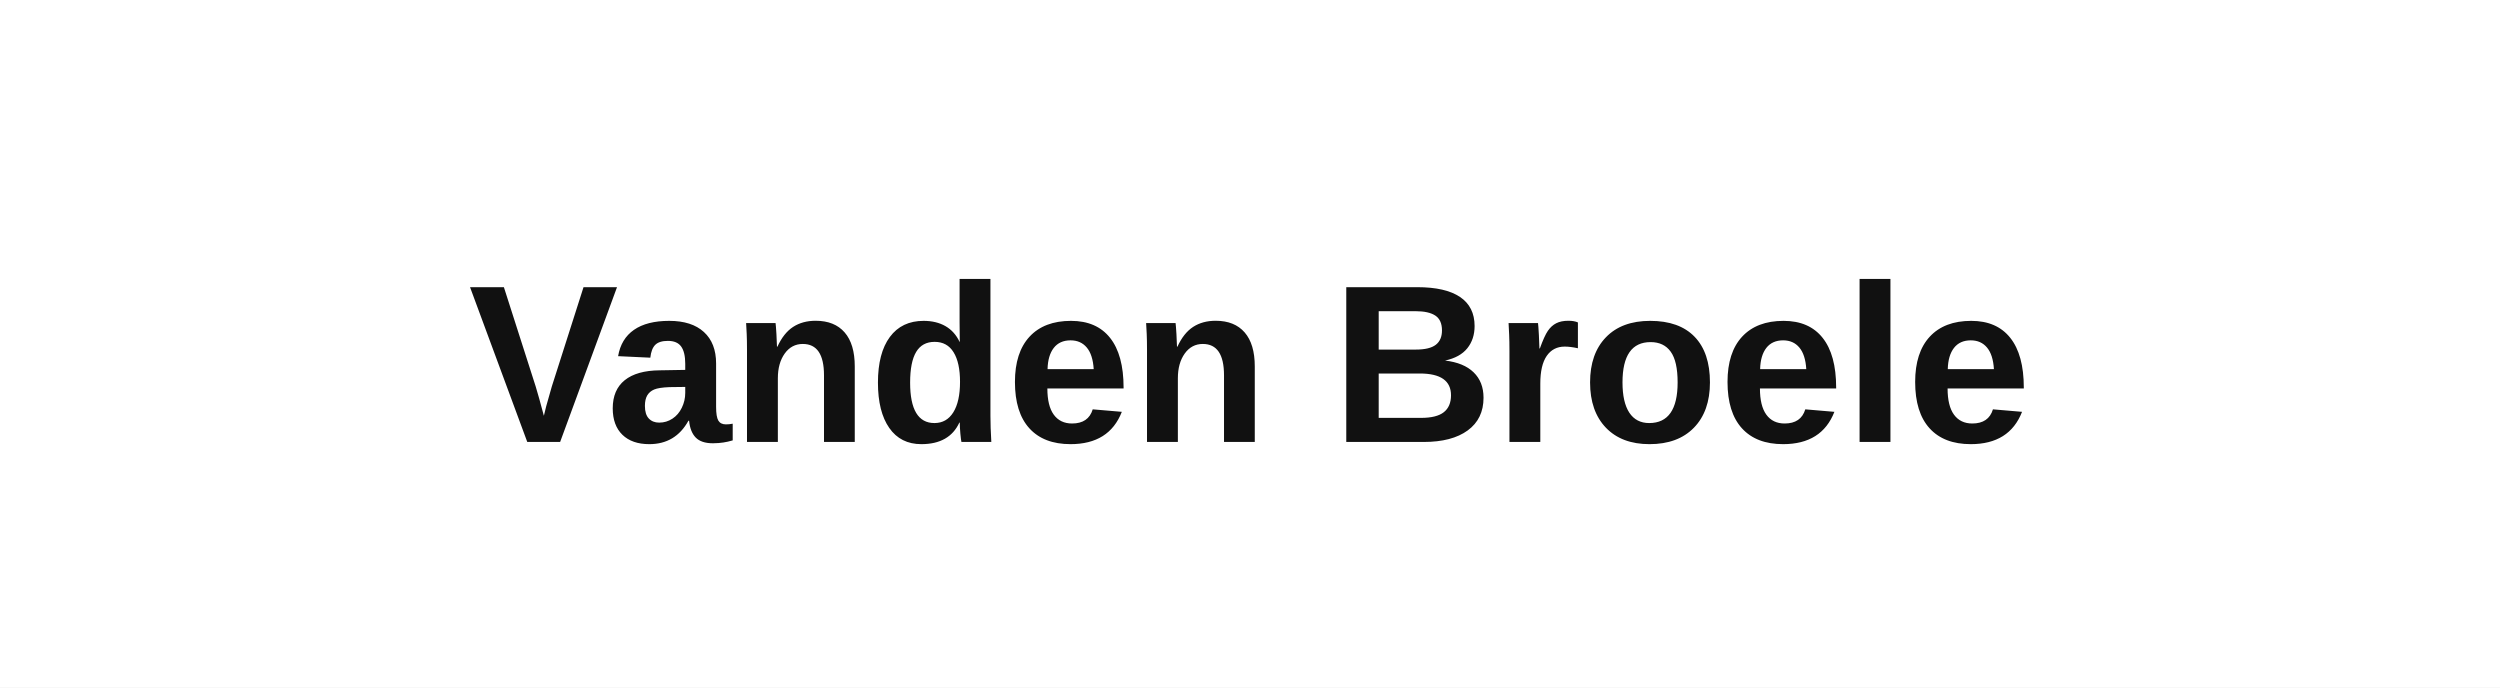
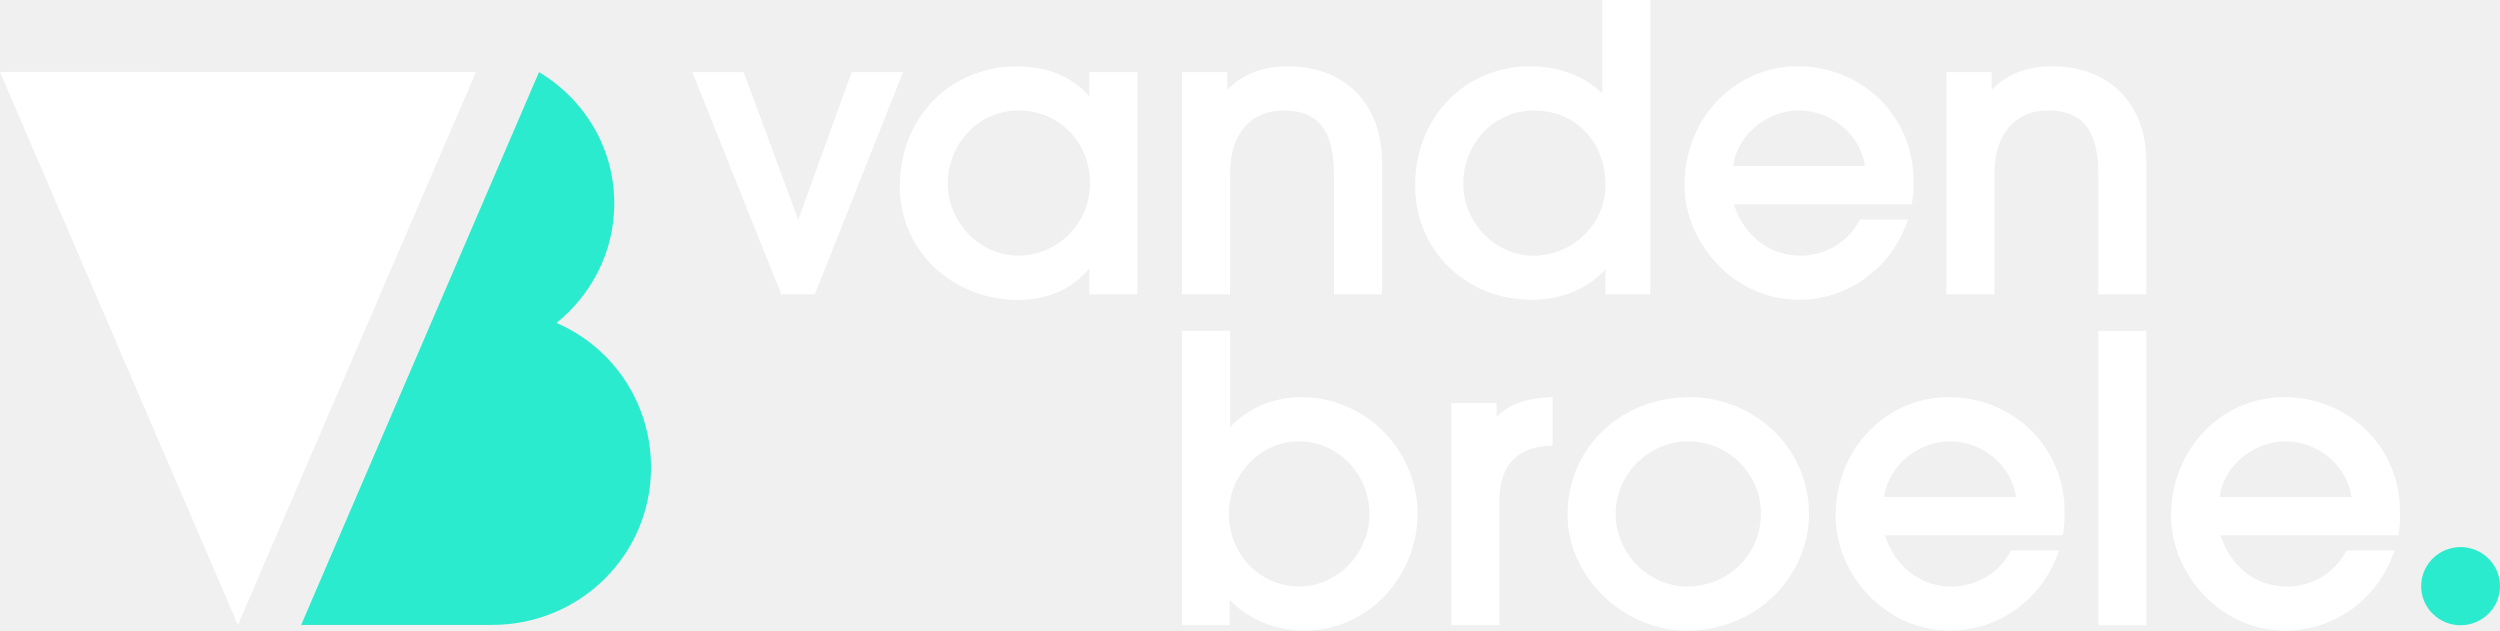
- <svg xmlns="http://www.w3.org/2000/svg" width="800" height="220" viewBox="0 0 800 220" role="img" aria-labelledby="title desc">
-   <rect width="800" height="220" fill="#ffffff" />
-   <text x="50%" y="55%" text-anchor="middle" dominant-baseline="middle" font-family="Arial, Helvetica, sans-serif" font-size="72" font-weight="700" fill="#111111">Vanden Broele</text>
+ <svg xmlns="http://www.w3.org/2000/svg" width="222" height="56" fill="none">
+   <path d="M218.499 55.52c1.934 0 3.501-1.553 3.501-3.469s-1.567-3.47-3.501-3.47c-1.933 0-3.5 1.554-3.5 3.47 0 1.916 1.567 3.47 3.5 3.47zM49.417 28.677c3.111-2.51 5.132-6.31 5.132-10.615 0-4.965-2.685-9.271-6.688-11.66l-.029.076-21.089 49.014h16.963c7.817 0 14.106-6.234 14.106-13.981 0-5.735-3.405-10.69-8.395-12.834z" fill="#2BEBCE" />
+   <path d="m75.629 6.403-4.744 13.116-4.848-13.116h-4.563l7.903 19.735h2.979l7.836-19.735h-4.563zM96.727 8.556c-1.518-1.749-3.71-2.66-6.413-2.66-2.855 0-5.483 1.062-7.4 2.999-1.944 1.955-3.007 4.691-3.007 7.7 0 5.632 4.63 10.042 10.54 10.042 2.609 0 4.848-1.016 6.28-2.821v2.322h4.269V6.403h-4.269v2.153zm.067 7.748c0 3.525-2.865 6.393-6.385 6.393-3.387 0-6.242-2.924-6.242-6.393 0-3.583 2.798-6.497 6.242-6.497 3.643 0 6.385 2.792 6.385 6.497zM109.231 15.373c0-3.432 1.821-5.566 4.753-5.566 3.045 0 4.468 1.777 4.468 5.603v10.728h4.269V14.376c0-5.152-3.283-8.49-8.358-8.49-2.229 0-4.032.705-5.379 2.087v-1.57h-4.022v19.735h4.269V15.373zM142.567 23.92v2.218h3.985V0h-4.269v8.302c-1.556-1.542-3.833-2.416-6.385-2.416-5.834 0-10.236 4.55-10.236 10.587 0 2.792 1.062 5.36 3.007 7.249 1.916 1.871 4.525 2.896 7.333 2.896 2.666 0 5.009-.969 6.565-2.699zm0-7.475c0 1.654-.673 3.225-1.888 4.419a6.407 6.407 0 0 1-4.496 1.842c-3.387 0-6.243-2.924-6.243-6.393 0-1.74.645-3.375 1.812-4.598a6.094 6.094 0 0 1 4.431-1.899c1.869 0 3.472.658 4.639 1.918 1.129 1.194 1.745 2.868 1.745 4.71zM159.719 26.618c4.26 0 8.007-2.623 9.554-6.685l.17-.433h-4.278l-.095.17c-1.025 1.87-3.017 3.036-5.208 3.036-2.733 0-5-1.777-5.892-4.56h15.796l.047-.272c.105-.677.105-1.241.105-1.843 0-5.689-4.526-10.145-10.303-10.145-2.628 0-5.113 1.043-7.001 2.952-1.955 1.975-3.027 4.673-3.027 7.607 0 2.547 1.082 5.124 2.96 7.06 1.955 2.013 4.497 3.113 7.172 3.113zm5.892-11.875h-11.717c.456-3.056 3.311-4.937 5.825-4.937 2.951 0 5.474 2.144 5.892 4.937zM182.241 5.886c-2.229 0-4.032.696-5.379 2.087v-1.57h-4.022v19.735h4.269V15.373c0-3.432 1.821-5.566 4.752-5.566 3.055 0 4.469 1.777 4.469 5.603v10.728h4.269V14.376c0-5.152-3.283-8.49-8.358-8.49zM115.577 35.268c-2.514 0-4.781.968-6.346 2.67v-8.565h-4.269V55.51h4.231v-2.266c1.622 1.758 4.013 2.746 6.697 2.746 2.685 0 5.209-1.11 7.106-3.112a10.65 10.65 0 0 0 2.884-7.24c0-2.746-1.081-5.35-3.036-7.325-1.954-1.955-4.534-3.046-7.267-3.046zm6.034 10.38c0 3.488-2.856 6.431-6.242 6.431-3.501 0-6.243-2.858-6.243-6.497 0-3.47 2.846-6.393 6.205-6.393 3.462 0 6.28 2.896 6.28 6.46zM132.9 37.008v-1.223h-4.022v19.726h4.269V44.482c0-3.093 1.527-4.785 4.411-4.88l.313-.009V35.25l-.341.02c-2.078.112-3.605.685-4.63 1.739zM150.052 35.268c-2.96 0-5.692 1.053-7.703 2.971-2.03 1.937-3.15 4.589-3.15 7.484 0 5.473 4.943 10.277 10.578 10.277 2.979 0 5.74-1.11 7.779-3.121 1.926-1.9 3.046-4.485 3.084-7.08.028-2.802-1.025-5.425-2.96-7.372a10.823 10.823 0 0 0-7.628-3.159zm-.237 16.811c-3.444 0-6.346-2.961-6.346-6.459 0-3.488 2.94-6.431 6.413-6.431 3.576 0 6.489 2.867 6.489 6.393 0 3.64-2.884 6.497-6.556 6.497zM173.029 35.268c-2.628 0-5.113 1.044-7.001 2.952-1.954 1.975-3.026 4.673-3.026 7.607 0 2.548 1.081 5.124 2.96 7.06C167.906 54.9 170.458 56 173.134 56c4.259 0 8.006-2.623 9.553-6.685l.171-.432h-4.279l-.095.169c-1.024 1.87-3.017 3.037-5.208 3.037-2.732 0-5-1.777-5.891-4.56h15.795l.048-.273c.104-.677.104-1.241.104-1.843 0-5.688-4.525-10.145-10.303-10.145zm-5.72 8.857c.455-3.056 3.311-4.936 5.825-4.936 2.95 0 5.473 2.144 5.891 4.936h-11.716zM190.599 29.382h-4.269V55.52h4.269V29.382zM202.818 35.268c-2.628 0-5.114 1.044-7.001 2.952-1.955 1.975-3.027 4.673-3.027 7.607 0 2.548 1.082 5.124 2.96 7.06C197.695 54.9 200.247 56 202.922 56c4.26 0 8.007-2.623 9.553-6.685l.171-.432h-4.278l-.095.169c-1.025 1.87-3.017 3.037-5.209 3.037-2.732 0-4.999-1.777-5.891-4.56h15.796l.047-.273c.104-.677.104-1.241.104-1.843 0-5.688-4.525-10.145-10.302-10.145zm-5.721 8.857c.456-3.056 3.311-4.936 5.825-4.936 2.95 0 5.474 2.144 5.891 4.936h-11.716zM.047 6.384l.01.019H0l.047.103 21.08 48.986 21.137-49.09L.047 6.385z" fill="#fff" />
</svg>
